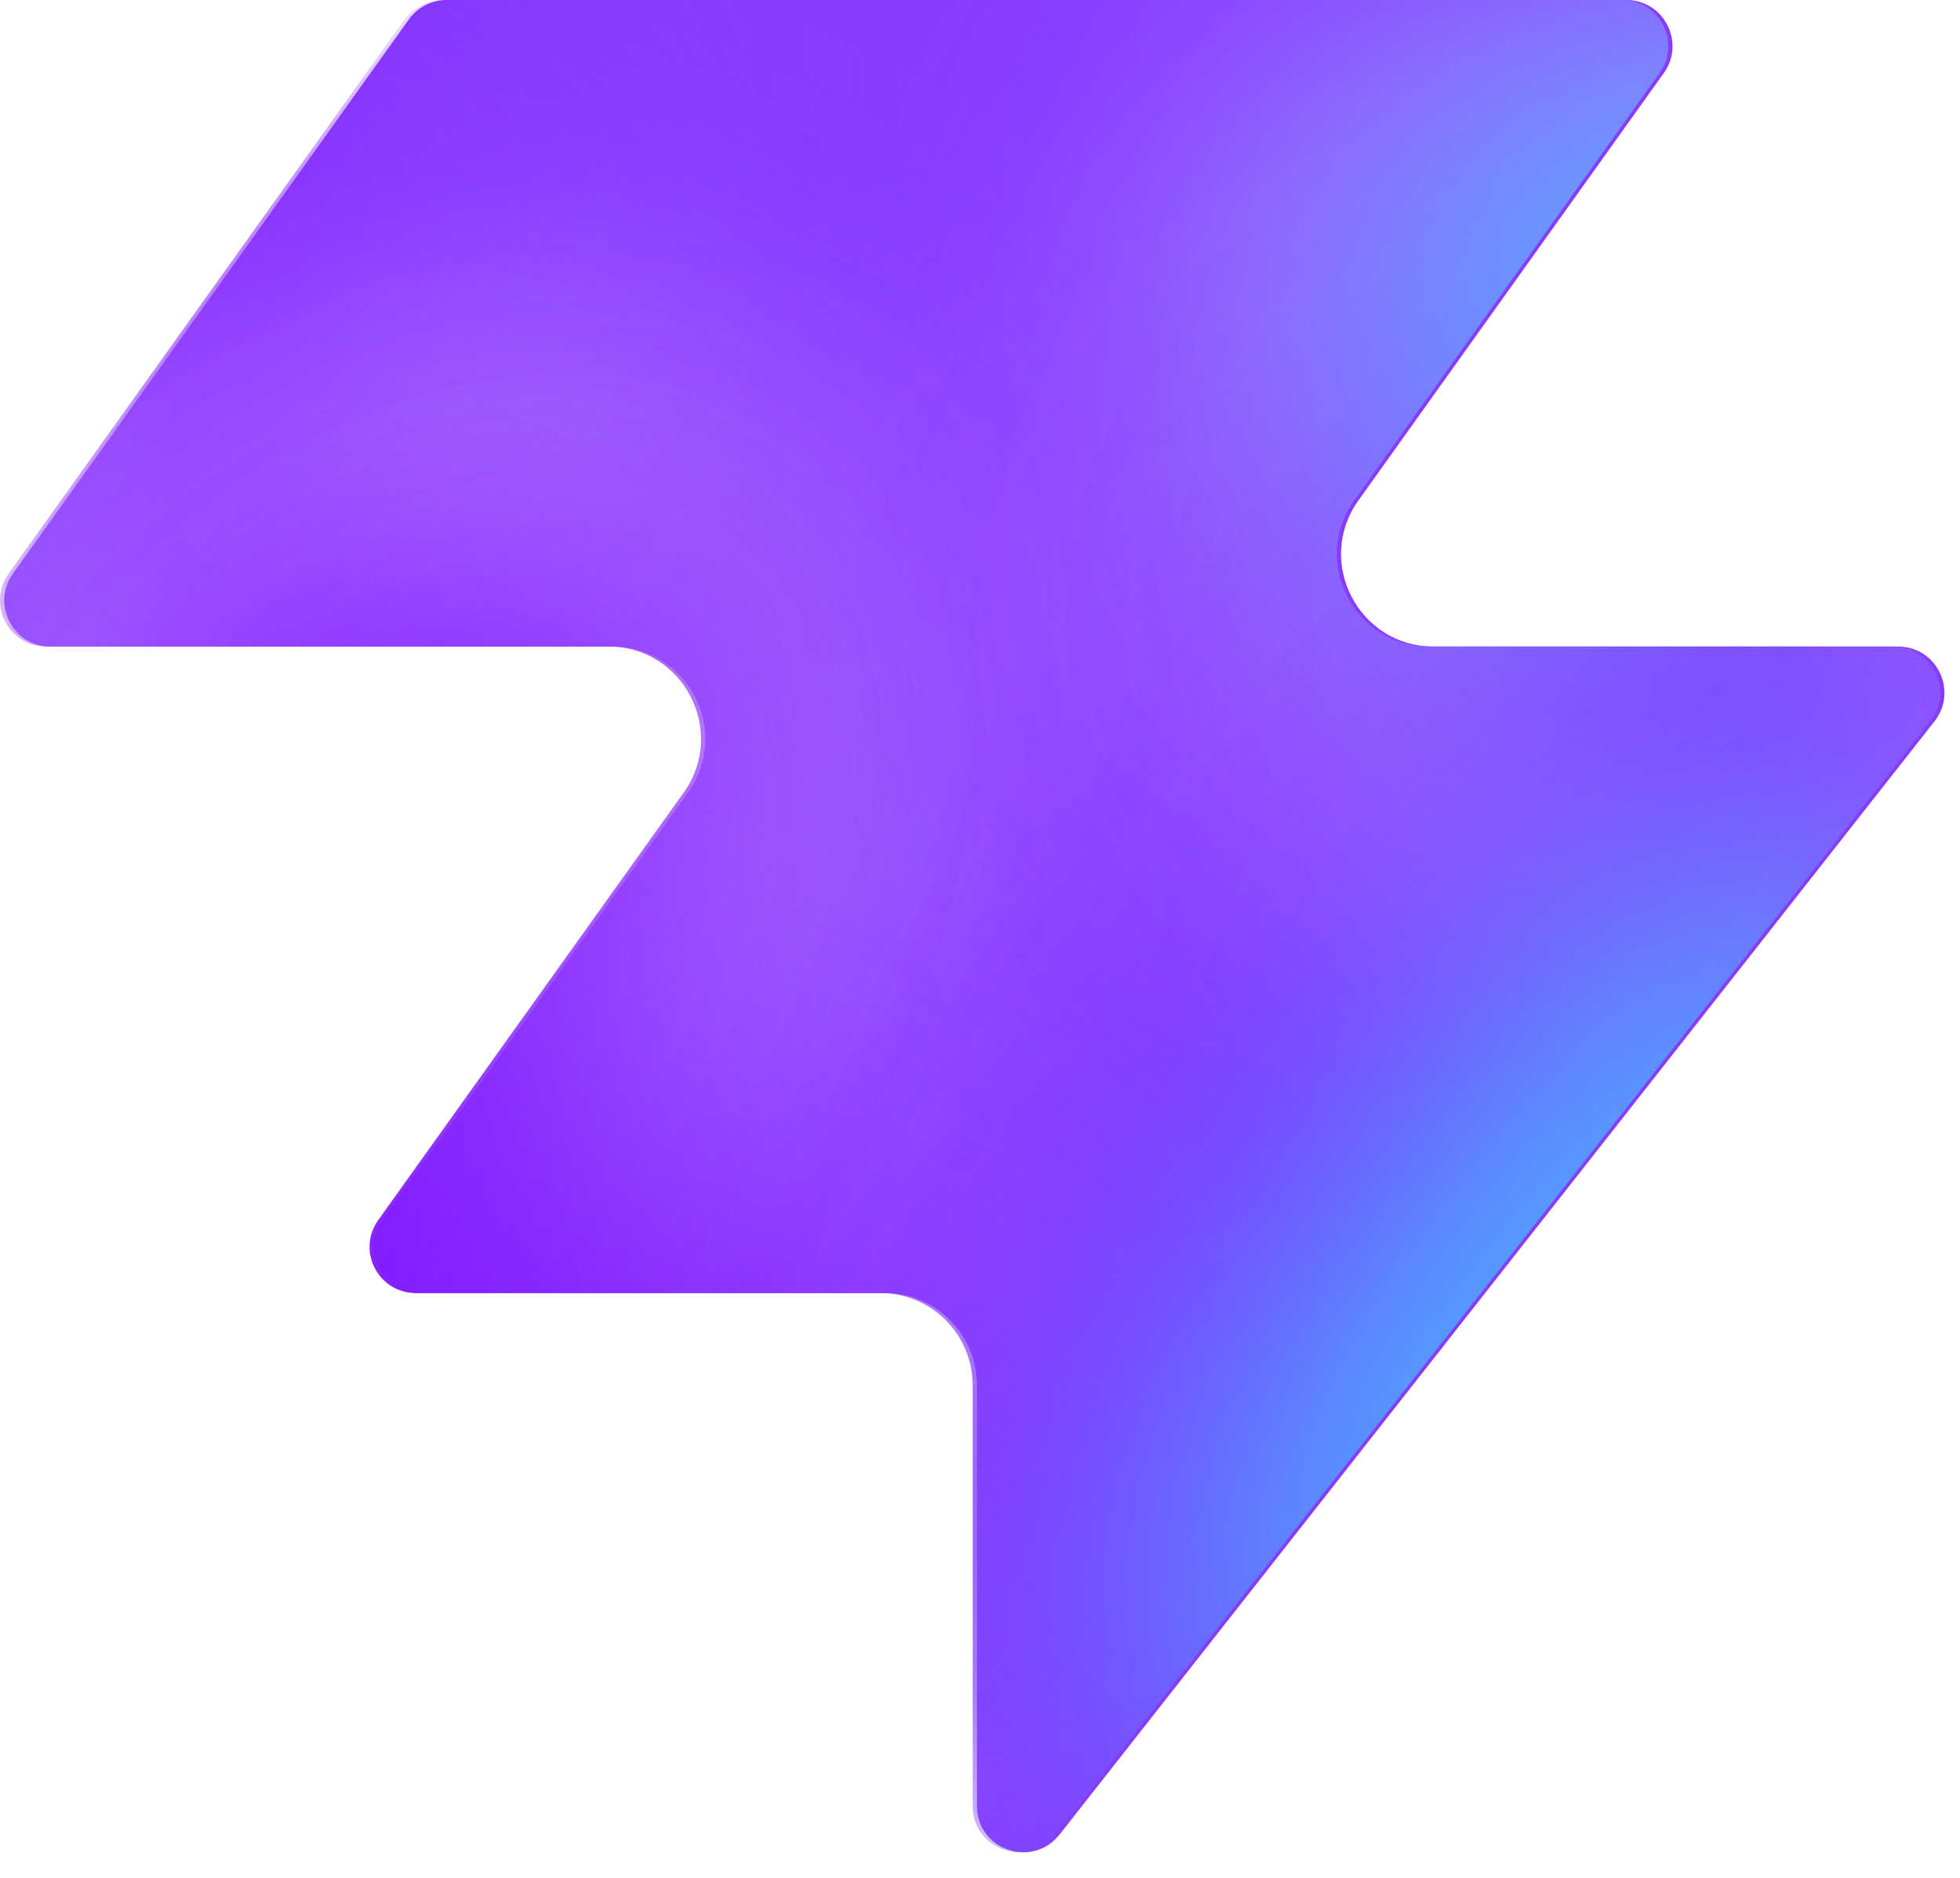
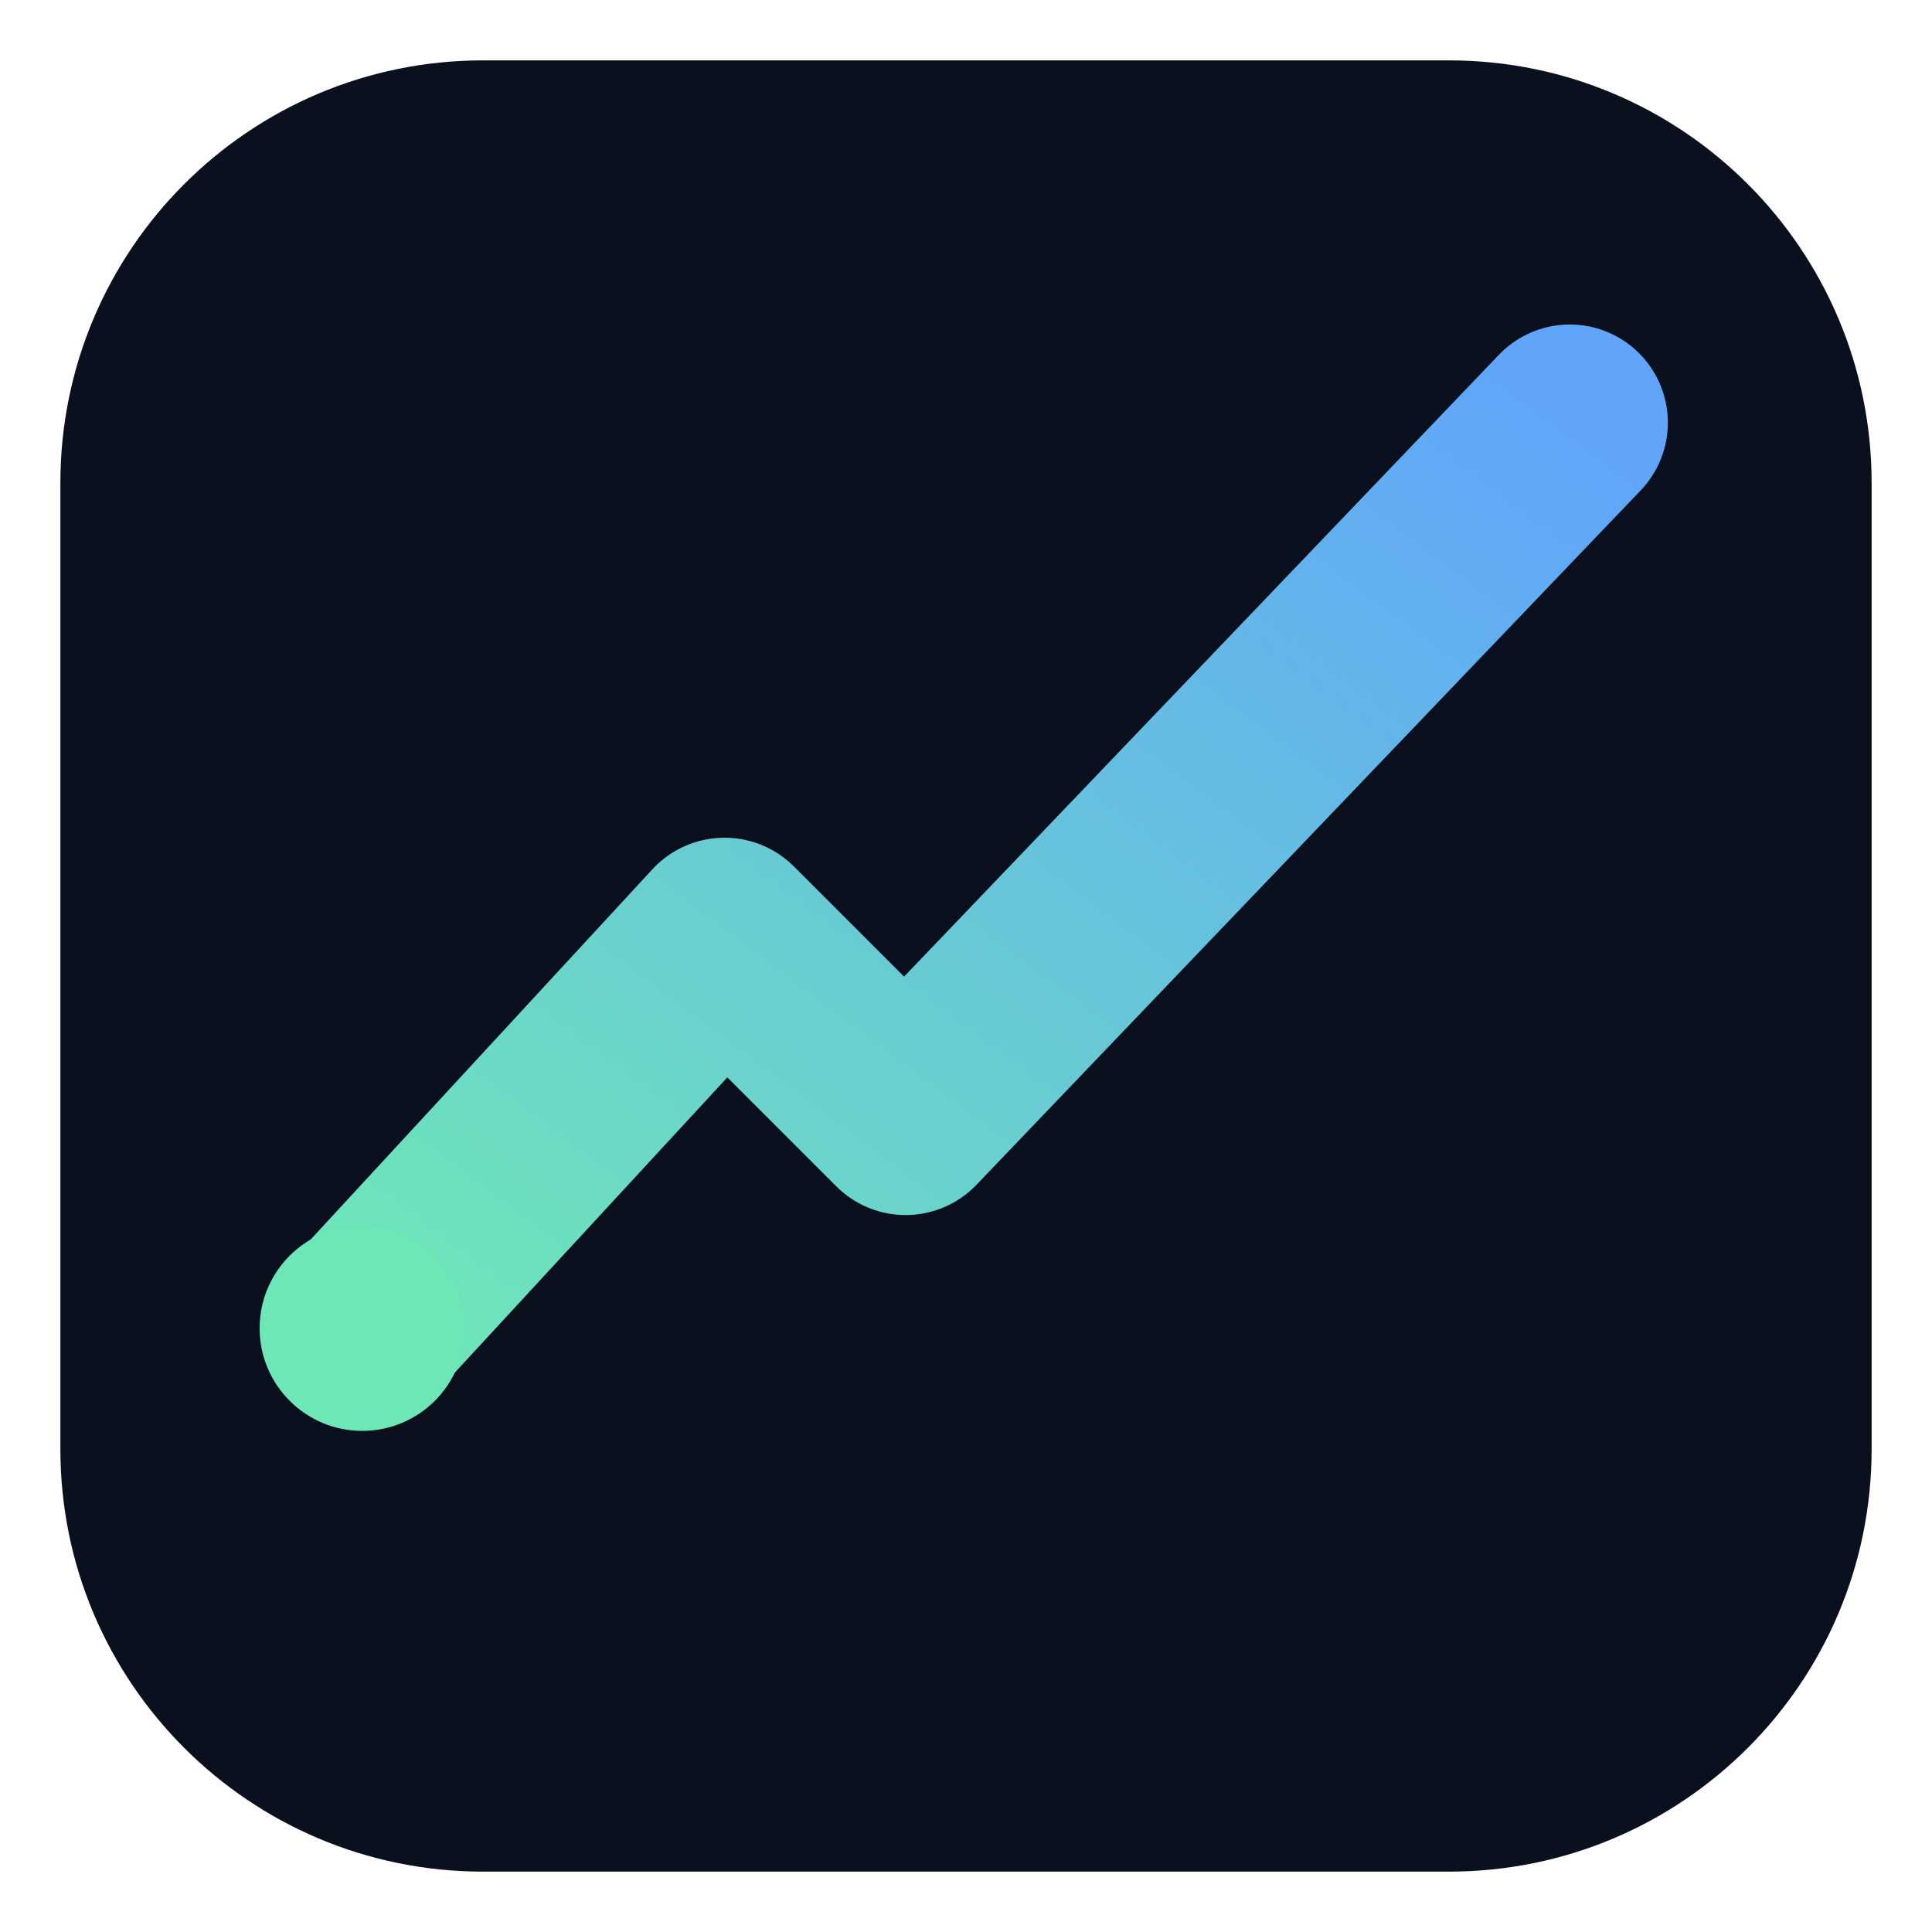
- <svg xmlns="http://www.w3.org/2000/svg" width="48" height="46" fill="none" viewBox="0 0 48 46">
-   <path fill="#863bff" d="M25.946 44.938c-.664.845-2.021.375-2.021-.698V33.937a2.26 2.26 0 0 0-2.262-2.262H10.287c-.92 0-1.456-1.04-.92-1.788l7.48-10.471c1.07-1.497 0-3.578-1.842-3.578H1.237c-.92 0-1.456-1.04-.92-1.788L10.013.474c.214-.297.556-.474.92-.474h28.894c.92 0 1.456 1.04.92 1.788l-7.48 10.471c-1.07 1.498 0 3.579 1.842 3.579h11.377c.943 0 1.473 1.088.89 1.83L25.947 44.94z" style="fill:#863bff;fill:color(display-p3 .525 .23 1);fill-opacity:1" />
-   <mask id="a" width="48" height="46" x="0" y="0" maskUnits="userSpaceOnUse" style="mask-type:alpha">
-     <path fill="#000" d="M25.842 44.938c-.664.844-2.021.375-2.021-.698V33.937a2.26 2.26 0 0 0-2.262-2.262H10.183c-.92 0-1.456-1.04-.92-1.788l7.48-10.471c1.07-1.498 0-3.579-1.842-3.579H1.133c-.92 0-1.456-1.04-.92-1.787L9.91.473c.214-.297.556-.474.92-.474h28.894c.92 0 1.456 1.04.92 1.788l-7.48 10.471c-1.07 1.498 0 3.578 1.842 3.578h11.377c.943 0 1.473 1.088.89 1.832L25.843 44.94z" style="fill:#000;fill-opacity:1" />
-   </mask>
-   <g mask="url(#a)">
-     <g filter="url(#b)">
-       <ellipse cx="5.508" cy="14.704" fill="#ede6ff" rx="5.508" ry="14.704" style="fill:#ede6ff;fill:color(display-p3 .927 .903 1);fill-opacity:1" transform="matrix(.00324 1 1 -.00324 -4.47 31.516)" />
-     </g>
-     <g filter="url(#c)">
-       <ellipse cx="10.399" cy="29.851" fill="#ede6ff" rx="10.399" ry="29.851" style="fill:#ede6ff;fill:color(display-p3 .927 .903 1);fill-opacity:1" transform="matrix(.00324 1 1 -.00324 -39.328 7.883)" />
-     </g>
-     <g filter="url(#d)">
-       <ellipse cx="5.508" cy="30.487" fill="#7e14ff" rx="5.508" ry="30.487" style="fill:#7e14ff;fill:color(display-p3 .492 .077 1);fill-opacity:1" transform="rotate(89.814 -25.913 -14.639)scale(1 -1)" />
-     </g>
-     <g filter="url(#e)">
-       <ellipse cx="5.508" cy="30.599" fill="#7e14ff" rx="5.508" ry="30.599" style="fill:#7e14ff;fill:color(display-p3 .492 .077 1);fill-opacity:1" transform="rotate(89.814 -32.644 -3.334)scale(1 -1)" />
-     </g>
-     <g filter="url(#f)">
-       <ellipse cx="5.508" cy="30.599" fill="#7e14ff" rx="5.508" ry="30.599" style="fill:#7e14ff;fill:color(display-p3 .492 .077 1);fill-opacity:1" transform="matrix(.00324 1 1 -.00324 -34.34 30.47)" />
-     </g>
-     <g filter="url(#g)">
-       <ellipse cx="14.072" cy="22.078" fill="#ede6ff" rx="14.072" ry="22.078" style="fill:#ede6ff;fill:color(display-p3 .927 .903 1);fill-opacity:1" transform="rotate(93.35 24.506 48.493)scale(-1 1)" />
-     </g>
-     <g filter="url(#h)">
-       <ellipse cx="3.47" cy="21.501" fill="#7e14ff" rx="3.47" ry="21.501" style="fill:#7e14ff;fill:color(display-p3 .492 .077 1);fill-opacity:1" transform="rotate(89.009 28.708 47.59)scale(-1 1)" />
-     </g>
-     <g filter="url(#i)">
-       <ellipse cx="3.47" cy="21.501" fill="#7e14ff" rx="3.47" ry="21.501" style="fill:#7e14ff;fill:color(display-p3 .492 .077 1);fill-opacity:1" transform="rotate(89.009 28.708 47.59)scale(-1 1)" />
-     </g>
-     <g filter="url(#j)">
-       <ellipse cx=".387" cy="8.972" fill="#7e14ff" rx="4.407" ry="29.108" style="fill:#7e14ff;fill:color(display-p3 .492 .077 1);fill-opacity:1" transform="rotate(39.51 .387 8.972)" />
-     </g>
-     <g filter="url(#k)">
-       <ellipse cx="47.523" cy="-6.092" fill="#7e14ff" rx="4.407" ry="29.108" style="fill:#7e14ff;fill:color(display-p3 .492 .077 1);fill-opacity:1" transform="rotate(37.892 47.523 -6.092)" />
-     </g>
-     <g filter="url(#l)">
-       <ellipse cx="41.412" cy="6.333" fill="#47bfff" rx="5.971" ry="9.665" style="fill:#47bfff;fill:color(display-p3 .28 .748 1);fill-opacity:1" transform="rotate(37.892 41.412 6.333)" />
-     </g>
-     <g filter="url(#m)">
-       <ellipse cx="-1.879" cy="38.332" fill="#7e14ff" rx="4.407" ry="29.108" style="fill:#7e14ff;fill:color(display-p3 .492 .077 1);fill-opacity:1" transform="rotate(37.892 -1.88 38.332)" />
-     </g>
-     <g filter="url(#n)">
-       <ellipse cx="-1.879" cy="38.332" fill="#7e14ff" rx="4.407" ry="29.108" style="fill:#7e14ff;fill:color(display-p3 .492 .077 1);fill-opacity:1" transform="rotate(37.892 -1.88 38.332)" />
-     </g>
-     <g filter="url(#o)">
-       <ellipse cx="35.651" cy="29.907" fill="#7e14ff" rx="4.407" ry="29.108" style="fill:#7e14ff;fill:color(display-p3 .492 .077 1);fill-opacity:1" transform="rotate(37.892 35.651 29.907)" />
-     </g>
-     <g filter="url(#p)">
-       <ellipse cx="38.418" cy="32.4" fill="#47bfff" rx="5.971" ry="15.297" style="fill:#47bfff;fill:color(display-p3 .28 .748 1);fill-opacity:1" transform="rotate(37.892 38.418 32.4)" />
-     </g>
-   </g>
+ <svg xmlns="http://www.w3.org/2000/svg" viewBox="0 0 64 64">
  <defs>
-     <filter id="b" width="60.045" height="41.654" x="-19.77" y="16.149" color-interpolation-filters="sRGB" filterUnits="userSpaceOnUse">
-       <feFlood flood-opacity="0" result="BackgroundImageFix" />
-       <feBlend in="SourceGraphic" in2="BackgroundImageFix" result="shape" />
-       <feGaussianBlur result="effect1_foregroundBlur_2002_17158" stdDeviation="7.659" />
-     </filter>
-     <filter id="c" width="90.34" height="51.437" x="-54.613" y="-7.533" color-interpolation-filters="sRGB" filterUnits="userSpaceOnUse">
-       <feFlood flood-opacity="0" result="BackgroundImageFix" />
-       <feBlend in="SourceGraphic" in2="BackgroundImageFix" result="shape" />
-       <feGaussianBlur result="effect1_foregroundBlur_2002_17158" stdDeviation="7.659" />
-     </filter>
-     <filter id="d" width="79.355" height="29.4" x="-49.64" y="2.03" color-interpolation-filters="sRGB" filterUnits="userSpaceOnUse">
-       <feFlood flood-opacity="0" result="BackgroundImageFix" />
-       <feBlend in="SourceGraphic" in2="BackgroundImageFix" result="shape" />
-       <feGaussianBlur result="effect1_foregroundBlur_2002_17158" stdDeviation="4.596" />
-     </filter>
-     <filter id="e" width="79.579" height="29.4" x="-45.045" y="20.029" color-interpolation-filters="sRGB" filterUnits="userSpaceOnUse">
-       <feFlood flood-opacity="0" result="BackgroundImageFix" />
-       <feBlend in="SourceGraphic" in2="BackgroundImageFix" result="shape" />
-       <feGaussianBlur result="effect1_foregroundBlur_2002_17158" stdDeviation="4.596" />
-     </filter>
-     <filter id="f" width="79.579" height="29.4" x="-43.513" y="21.178" color-interpolation-filters="sRGB" filterUnits="userSpaceOnUse">
-       <feFlood flood-opacity="0" result="BackgroundImageFix" />
-       <feBlend in="SourceGraphic" in2="BackgroundImageFix" result="shape" />
-       <feGaussianBlur result="effect1_foregroundBlur_2002_17158" stdDeviation="4.596" />
-     </filter>
-     <filter id="g" width="74.749" height="58.852" x="15.756" y="-17.901" color-interpolation-filters="sRGB" filterUnits="userSpaceOnUse">
-       <feFlood flood-opacity="0" result="BackgroundImageFix" />
-       <feBlend in="SourceGraphic" in2="BackgroundImageFix" result="shape" />
-       <feGaussianBlur result="effect1_foregroundBlur_2002_17158" stdDeviation="7.659" />
-     </filter>
-     <filter id="h" width="61.377" height="25.362" x="23.548" y="2.284" color-interpolation-filters="sRGB" filterUnits="userSpaceOnUse">
-       <feFlood flood-opacity="0" result="BackgroundImageFix" />
-       <feBlend in="SourceGraphic" in2="BackgroundImageFix" result="shape" />
-       <feGaussianBlur result="effect1_foregroundBlur_2002_17158" stdDeviation="4.596" />
-     </filter>
-     <filter id="i" width="61.377" height="25.362" x="23.548" y="2.284" color-interpolation-filters="sRGB" filterUnits="userSpaceOnUse">
-       <feFlood flood-opacity="0" result="BackgroundImageFix" />
-       <feBlend in="SourceGraphic" in2="BackgroundImageFix" result="shape" />
-       <feGaussianBlur result="effect1_foregroundBlur_2002_17158" stdDeviation="4.596" />
-     </filter>
-     <filter id="j" width="56.045" height="63.649" x="-27.636" y="-22.853" color-interpolation-filters="sRGB" filterUnits="userSpaceOnUse">
-       <feFlood flood-opacity="0" result="BackgroundImageFix" />
-       <feBlend in="SourceGraphic" in2="BackgroundImageFix" result="shape" />
-       <feGaussianBlur result="effect1_foregroundBlur_2002_17158" stdDeviation="4.596" />
-     </filter>
-     <filter id="k" width="54.814" height="64.646" x="20.116" y="-38.415" color-interpolation-filters="sRGB" filterUnits="userSpaceOnUse">
-       <feFlood flood-opacity="0" result="BackgroundImageFix" />
-       <feBlend in="SourceGraphic" in2="BackgroundImageFix" result="shape" />
-       <feGaussianBlur result="effect1_foregroundBlur_2002_17158" stdDeviation="4.596" />
-     </filter>
-     <filter id="l" width="33.541" height="35.313" x="24.641" y="-11.323" color-interpolation-filters="sRGB" filterUnits="userSpaceOnUse">
-       <feFlood flood-opacity="0" result="BackgroundImageFix" />
-       <feBlend in="SourceGraphic" in2="BackgroundImageFix" result="shape" />
-       <feGaussianBlur result="effect1_foregroundBlur_2002_17158" stdDeviation="4.596" />
-     </filter>
-     <filter id="m" width="54.814" height="64.646" x="-29.286" y="6.009" color-interpolation-filters="sRGB" filterUnits="userSpaceOnUse">
-       <feFlood flood-opacity="0" result="BackgroundImageFix" />
-       <feBlend in="SourceGraphic" in2="BackgroundImageFix" result="shape" />
-       <feGaussianBlur result="effect1_foregroundBlur_2002_17158" stdDeviation="4.596" />
-     </filter>
-     <filter id="n" width="54.814" height="64.646" x="-29.286" y="6.009" color-interpolation-filters="sRGB" filterUnits="userSpaceOnUse">
-       <feFlood flood-opacity="0" result="BackgroundImageFix" />
-       <feBlend in="SourceGraphic" in2="BackgroundImageFix" result="shape" />
-       <feGaussianBlur result="effect1_foregroundBlur_2002_17158" stdDeviation="4.596" />
-     </filter>
-     <filter id="o" width="54.814" height="64.646" x="8.244" y="-2.416" color-interpolation-filters="sRGB" filterUnits="userSpaceOnUse">
-       <feFlood flood-opacity="0" result="BackgroundImageFix" />
-       <feBlend in="SourceGraphic" in2="BackgroundImageFix" result="shape" />
-       <feGaussianBlur result="effect1_foregroundBlur_2002_17158" stdDeviation="4.596" />
-     </filter>
-     <filter id="p" width="39.409" height="43.623" x="18.713" y="10.588" color-interpolation-filters="sRGB" filterUnits="userSpaceOnUse">
-       <feFlood flood-opacity="0" result="BackgroundImageFix" />
-       <feBlend in="SourceGraphic" in2="BackgroundImageFix" result="shape" />
-       <feGaussianBlur result="effect1_foregroundBlur_2002_17158" stdDeviation="4.596" />
-     </filter>
+     <linearGradient id="ev" x1="0" y1="1" x2="1" y2="0">
+       <stop offset="0" stop-color="#6EE7B7" />
+       <stop offset="1" stop-color="#60A5FA" />
+     </linearGradient>
  </defs>
+   <rect x="2" y="2" width="60" height="60" rx="14" fill="#0A101E" />
+   <path d="M 12 44 L 24 31 L 30 37 L 52 14" fill="none" stroke="url(#ev)" stroke-width="6.5" stroke-linecap="round" stroke-linejoin="round" />
+   <circle cx="12" cy="44" r="3.4" fill="#6EE7B7" />
</svg>
